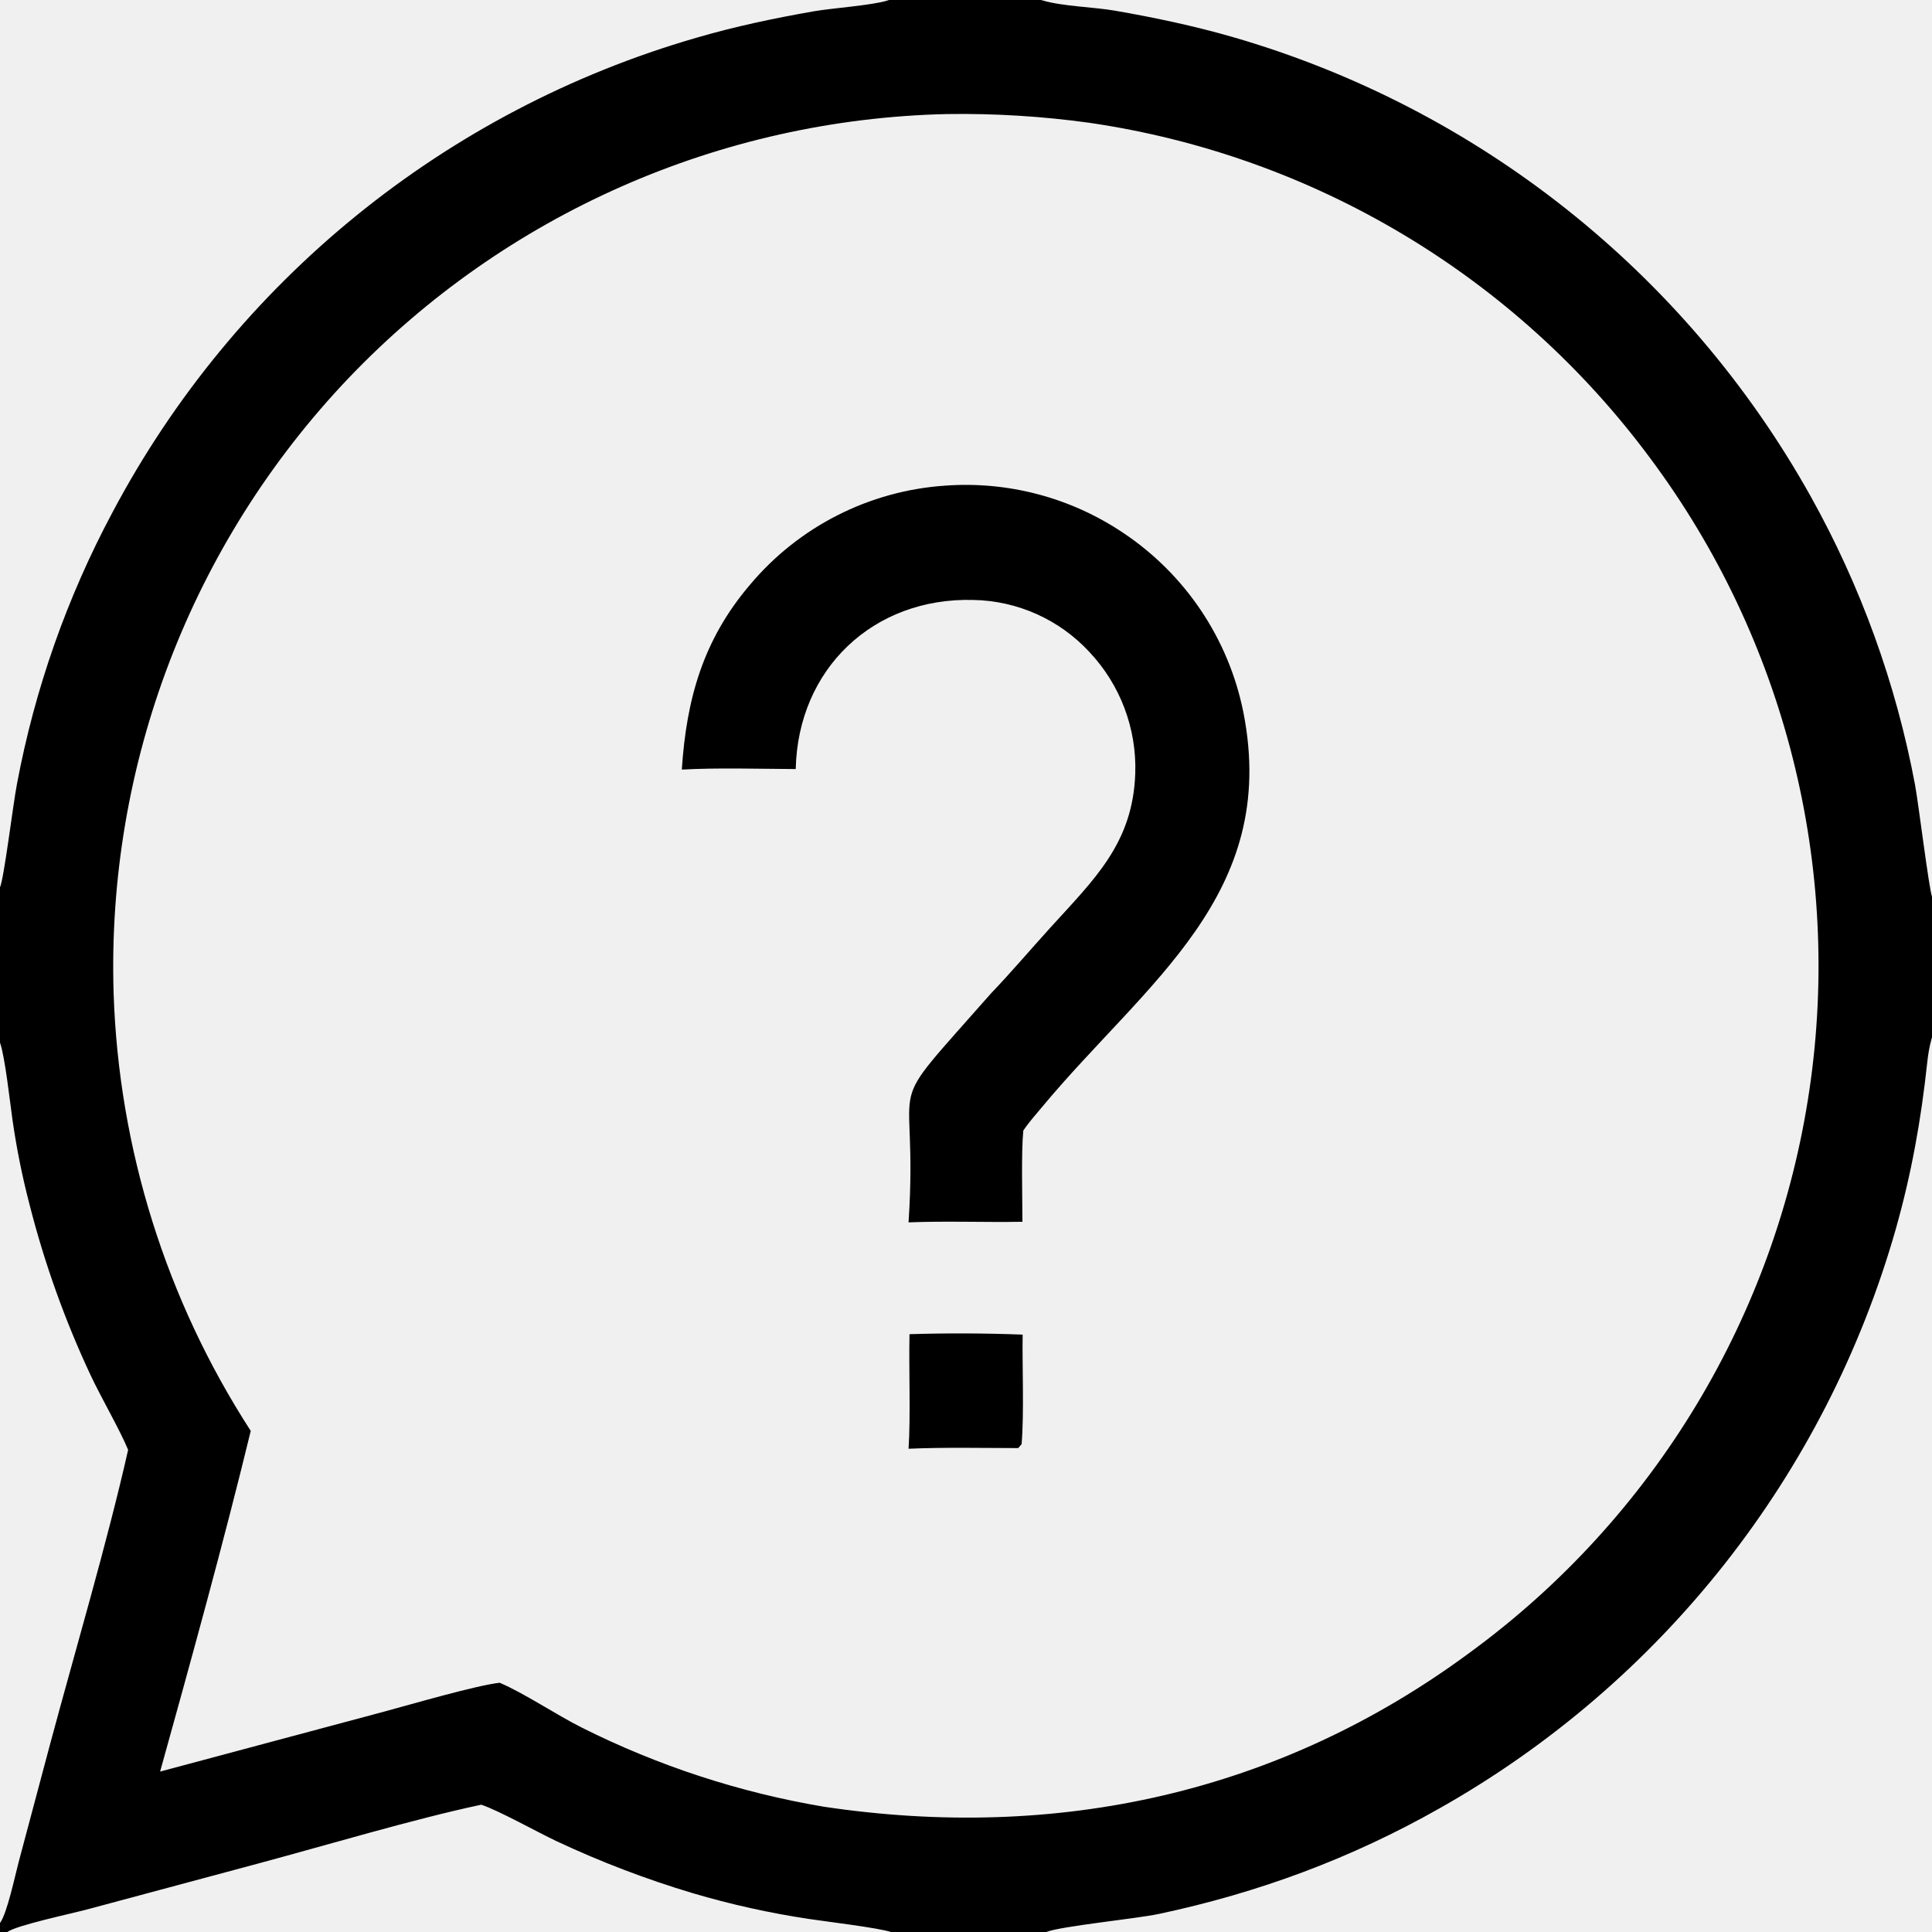
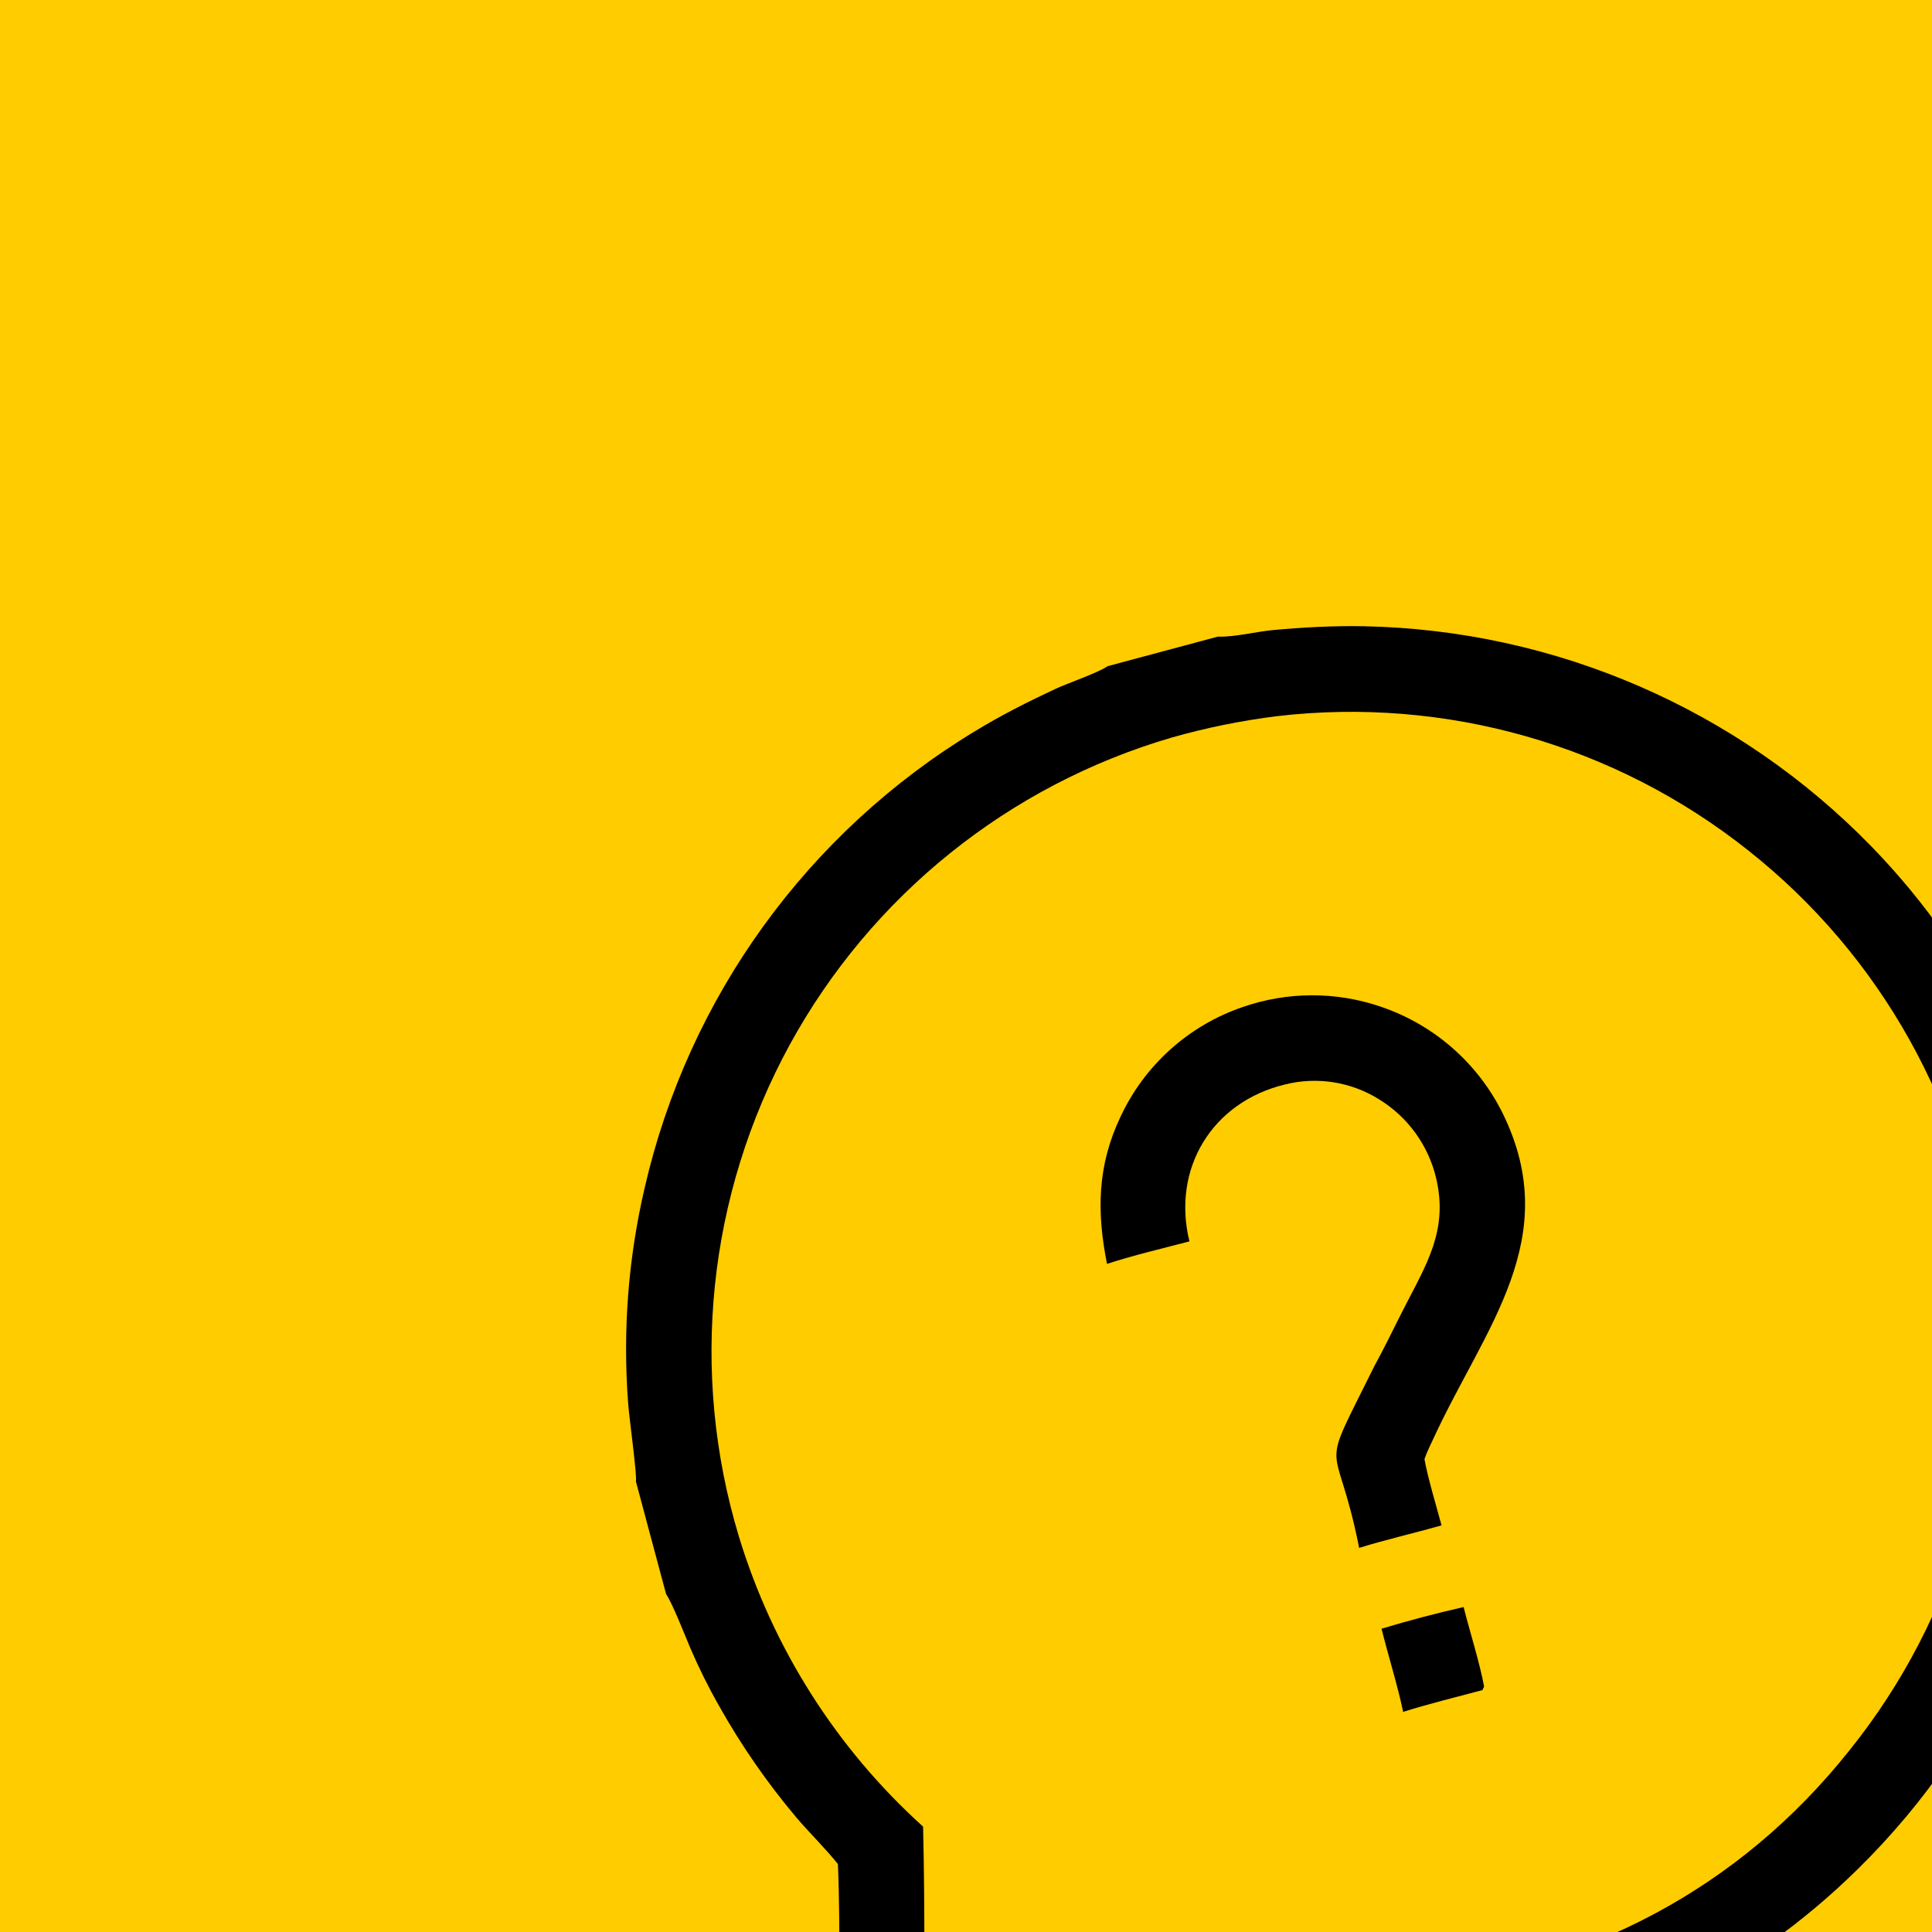
- <svg xmlns="http://www.w3.org/2000/svg" width="512" height="512" viewBox="0 0 512 512" fill="none">
-   <g clip-path="url(#clip0_230_5292)">
-     <path d="M235.602 0H275.929L276.418 0.149C281.605 1.679 289.908 1.865 295.451 2.826C305.884 4.633 316.42 6.859 326.59 9.787C391.71 28.601 446.779 72.345 479.839 131.52C493.13 155.336 502.47 181.151 507.5 207.958C508.455 213.159 511.135 235.081 512 237.632V274.902L511.865 275.358C511.3 277.32 510.96 279.517 510.74 281.555C509.105 296.798 506.56 311.036 502.375 325.813C483.826 390.857 440.398 445.976 381.498 479.225C358.062 492.51 333.472 501.615 307.084 507.22C301.096 508.49 281.017 510.47 277.277 512H236.125C232.714 510.88 218.82 509.215 214.43 508.55C203.99 506.985 193.671 504.695 183.548 501.7C171.172 497.998 159.088 493.381 147.397 487.886C142.152 485.404 132.352 479.892 127.545 478.263C109.77 482.029 86.227 489.084 68.145 493.927L22.735 506.115C19.078 507.085 4.153 510.275 1.968 512H0V509.615C1.886 507.055 3.969 497.141 4.958 493.408L13.277 462.208C19.878 437.613 28.428 408.747 33.956 384.221C31.676 378.73 26.831 370.465 24.005 364.427C17.204 349.912 11.79 334.787 7.837 319.252C5.909 311.869 4.4 304.382 3.317 296.828C2.68 292.366 1.322 279.981 0 276.31V235.165C1.095 232.649 3.483 212.915 4.505 207.713C9.222 182.586 17.754 158.328 29.805 135.781C62.207 74.635 118.032 29.253 184.506 10.02C194.91 6.983 204.947 4.884 215.604 3.003C220.318 2.171 231.176 1.413 235.18 0.139L235.602 0ZM66.45 379.198C59.386 408.337 50.492 440.486 42.431 469.486L101.661 453.635C108.512 451.794 126.205 446.631 132.413 445.946C138.903 448.693 147.413 454.444 154.239 457.858C174.438 467.986 196.035 475.044 218.317 478.798C280.142 488.042 339.078 475.28 389.65 437.849C438.34 402.206 470.709 348.531 479.513 288.835C488.252 229.648 473.073 169.418 437.329 121.441C401.613 73.235 348.161 41.248 288.798 32.556C276.231 30.812 263.547 30.033 250.861 30.227C190.879 31.606 133.9 56.748 92.45 100.126C50.672 143.961 28.216 202.717 30.11 263.242C31.473 304.476 44.035 344.561 66.45 379.198Z" fill="black" />
-     <path d="M250.373 128.708C267.07 127.457 283.704 131.85 297.608 141.18C314.138 152.188 325.616 169.314 329.513 188.788C339.052 237.174 303.669 260.318 276.235 293.281C274.438 295.44 272.772 297.263 271.188 299.612C270.616 305.372 270.947 317.809 270.957 323.784C260.916 323.96 250.861 323.544 240.776 323.939C243.572 281.456 232.327 297.696 262.702 263.176C267.88 257.775 273.034 251.711 278.09 246.126C289.869 233.116 300.242 223.614 300.856 204.93C301.246 193.019 296.868 181.446 288.692 172.776C280.74 164.176 269.62 159.196 257.908 158.992C231.421 158.298 211.459 177.274 210.876 203.806C201.49 203.768 189.901 203.419 180.687 203.953C181.915 185.222 186.312 169.562 198.758 154.962C211.682 139.562 230.316 130.083 250.373 128.708Z" fill="black" />
-     <path d="M241.026 353.571C251.021 353.266 261.023 353.304 271.014 353.687C270.867 361.201 271.431 374.679 270.734 382.709C270.384 383.118 270.085 383.467 269.837 383.756C260.444 383.741 250.092 383.522 240.779 383.931C241.344 375.33 240.826 362.707 241.026 353.571Z" fill="black" />
+ <svg xmlns="http://www.w3.org/2000/svg" width="150" height="150" viewBox="0 0 150 150" fill="none">
+   <g clip-path="url(#clip0_227_672)">
+     <rect width="150" height="150" fill="#FFCC00" />
+     <g clip-path="url(#clip1_227_672)">
+       <path d="M86.004 51.719L94.563 49.425L94.675 49.429C95.863 49.459 97.636 49.026 98.867 48.915C101.184 48.705 103.547 48.578 105.872 48.621C120.763 48.911 134.939 55.063 145.32 65.743C149.496 70.042 152.946 74.989 155.538 80.393C156.036 81.442 157.852 85.943 158.181 86.435L160.3 94.345L160.297 94.449C160.289 94.898 160.342 95.384 160.411 95.829C160.931 99.157 161.201 102.324 161.153 105.698C160.915 120.558 154.832 134.726 144.222 145.132C140.004 149.284 135.303 152.615 130.021 155.306C128.822 155.916 124.673 157.478 123.966 158.015L115.232 160.356C114.444 160.312 111.401 160.749 110.431 160.857C108.127 161.119 105.806 161.219 103.487 161.159C100.65 161.078 97.823 160.785 95.029 160.283C93.775 160.055 91.382 159.442 90.269 159.37C86.71 161.18 82.115 164.016 78.552 166.073L69.608 171.242C68.887 171.656 65.9 173.182 65.535 173.672L65.117 173.784L64.981 173.278C65.236 172.627 65.114 170.404 65.112 169.556L65.103 162.461C65.106 156.866 65.279 150.253 65.057 144.733C64.261 143.697 62.763 142.219 61.82 141.098C59.551 138.404 57.541 135.502 55.819 132.429C54.99 130.972 54.244 129.469 53.584 127.927C53.195 127.016 52.203 124.465 51.714 123.761L49.374 115.028C49.463 114.432 48.848 110.108 48.769 108.946C48.341 103.345 48.772 97.711 50.048 92.24C53.447 77.42 62.715 64.614 75.729 56.751C77.765 55.515 79.776 54.498 81.93 53.493C82.884 53.048 85.145 52.27 85.922 51.772L86.004 51.719ZM71.668 141.819C71.826 148.405 71.766 155.734 71.705 162.348L83.375 155.615C84.724 154.835 88.185 152.733 89.464 152.234C90.998 152.448 93.131 153.185 94.774 153.521C99.637 154.522 104.622 154.792 109.564 154.321C123.212 152.767 134.995 146.707 143.599 135.887C151.906 125.553 155.724 112.32 154.197 99.15C152.686 86.091 146.039 74.171 135.725 66.021C125.403 57.821 112.239 54.072 99.146 55.603C96.379 55.947 93.643 56.504 90.962 57.266C78.309 60.97 67.646 69.546 61.316 81.11C54.941 92.79 53.517 106.537 57.361 119.275C59.995 127.949 64.941 135.742 71.668 141.819Z" fill="black" />
+       <path d="M96.459 78.195C99.931 76.981 103.711 76.967 107.193 78.156C111.327 79.552 114.737 82.535 116.672 86.446C121.448 96.173 115.255 103.097 111.307 111.654C111.048 112.214 110.798 112.696 110.596 113.284C110.802 114.539 111.579 117.16 111.921 118.428C109.8 119.036 107.642 119.52 105.524 120.177C103.702 111.002 102.239 115.088 106.722 106.034C107.514 104.593 108.263 103.013 109.019 101.54C110.779 98.109 112.44 95.502 111.508 91.502C110.913 88.952 109.326 86.745 107.098 85.369C104.921 83.996 102.277 83.572 99.78 84.195C94.119 85.553 90.962 90.716 92.347 96.38C90.352 96.906 87.873 97.491 85.948 98.128C85.143 94.083 85.186 90.51 86.997 86.703C88.864 82.7 92.28 79.628 96.459 78.195Z" fill="black" />
+       <path d="M107.263 126.452C109.367 125.819 111.492 125.258 113.634 124.771C114.03 126.374 114.916 129.203 115.225 130.947C115.174 131.053 115.13 131.144 115.094 131.22C113.1 131.751 110.89 132.293 108.937 132.91C108.568 131.052 107.74 128.402 107.263 126.452Z" fill="black" />
+     </g>
  </g>
  <defs>
-     <clipPath id="clip0_230_5292">
-       <rect width="512" height="512" fill="white" />
+     <clipPath id="clip0_227_672">
+       <rect width="150" height="150" fill="white" />
+     </clipPath>
+     <clipPath id="clip1_227_672">
+       <rect width="112.5" height="112.5" fill="white" transform="translate(36 65.1171) rotate(-15)" />
    </clipPath>
  </defs>
</svg>
